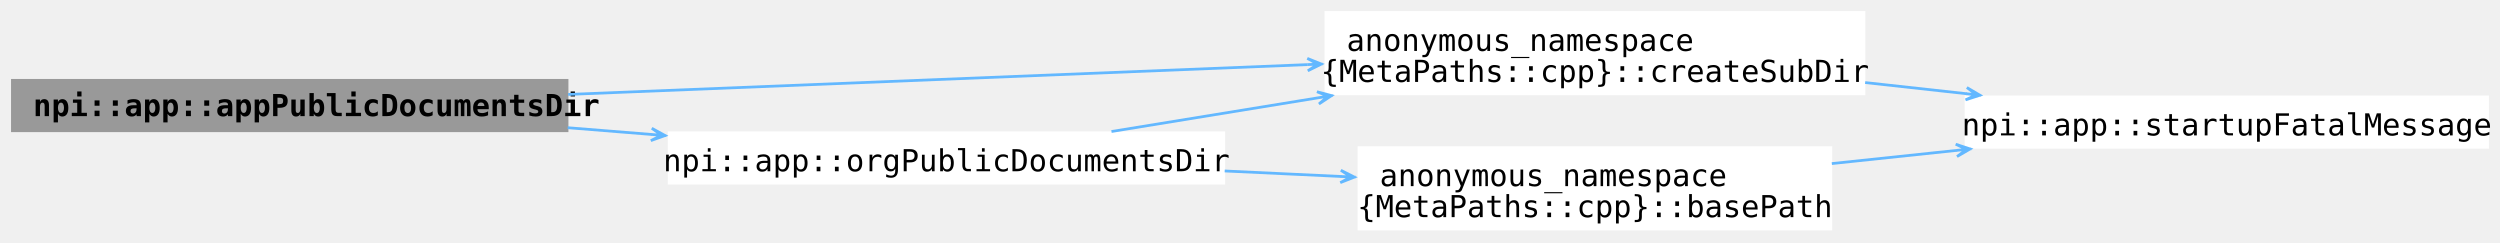
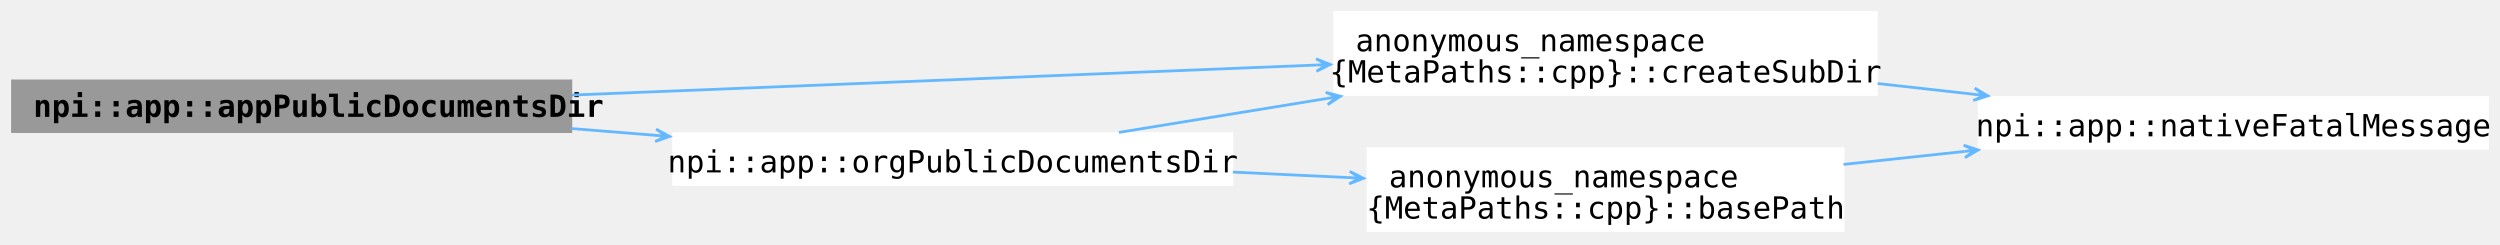
- <svg xmlns="http://www.w3.org/2000/svg" xmlns:xlink="http://www.w3.org/1999/xlink" width="906pt" height="88pt" viewBox="0.00 0.00 906.00 88.00">
+ <svg xmlns="http://www.w3.org/2000/svg" xmlns:xlink="http://www.w3.org/1999/xlink" width="900pt" height="88pt" viewBox="0.00 0.00 900.00 88.00">
  <g id="graph0" class="graph" transform="scale(1 1) rotate(0) translate(4 83.5)">
    <g id="Node000001" class="node">
      <g id="a_Node000001">
        <a xlink:title="Absolute application-level Public/Documents path.">
          <polygon fill="#999999" stroke="none" points="202,-54.88 0,-54.88 0,-35.62 202,-35.62 202,-54.88" />
          <text xml:space="preserve" text-anchor="start" x="8" y="-41.42" font-family="Consolas" font-weight="bold" font-size="11.00">npi::app::appPublicDocumentsDir</text>
        </a>
      </g>
    </g>
    <g id="Node000002" class="node">
      <g id="a_Node000002">
        <a xlink:href="../../df/d40/namespaceanonymous__namespace_02_meta_paths_8cpp_03.html#ad34f59342fdb3a04d27ff5ae0320ad25" target="_top" xlink:title="Create subdirectory under base path.">
          <polygon fill="white" stroke="none" points="672,-79.5 476,-79.5 476,-49 672,-49 672,-79.5" />
          <text xml:space="preserve" text-anchor="start" x="484" y="-65.05" font-family="Consolas" font-size="11.00">anonymous_namespace</text>
          <text xml:space="preserve" text-anchor="middle" x="574" y="-53.8" font-family="Consolas" font-size="11.00">{MetaPaths::cpp}::createSubDir</text>
        </a>
      </g>
    </g>
    <g id="edge1_Node000001_Node000002" class="edge">
      <g id="a_edge1_Node000001_Node000002">
        <a xlink:title=" ">
          <path fill="none" stroke="#63b8ff" d="M201.89,-49.28C280.71,-52.46 390.28,-56.88 469.92,-60.09" />
          <polygon fill="#63b8ff" stroke="#63b8ff" points="474.86,-60.29 469.77,-62.34 473.58,-60.24 469.86,-60.09 469.86,-60.09 469.86,-60.09 473.58,-60.24 469.95,-57.84 474.86,-60.29" />
        </a>
      </g>
    </g>
    <g id="Node000004" class="node">
      <g id="a_Node000004">
        <a xlink:href="../../dc/dba/namespacenpi_1_1app.html#ac0dca24602a75822c6f7fcf63f8781d9" target="_top" xlink:title="Absolute organization-level Public/Documents path.">
          <polygon fill="white" stroke="none" points="440,-35.88 238,-35.88 238,-16.62 440,-16.62 440,-35.88" />
          <text xml:space="preserve" text-anchor="middle" x="339" y="-21.43" font-family="Consolas" font-size="11.00">npi::app::orgPublicDocumentsDir</text>
        </a>
      </g>
    </g>
    <g id="edge3_Node000001_Node000004" class="edge">
      <g id="a_edge3_Node000001_Node000004">
        <a xlink:title=" ">
          <path fill="none" stroke="#63b8ff" d="M201.74,-37.22C211.84,-36.41 222.12,-35.58 232.27,-34.76" />
          <polygon fill="#63b8ff" stroke="#63b8ff" points="237.02,-34.38 232.22,-37.02 235.74,-34.48 232.04,-34.78 232.04,-34.78 232.04,-34.78 235.74,-34.48 231.86,-32.54 237.02,-34.38" />
        </a>
      </g>
    </g>
    <g id="Node000003" class="node">
      <g id="a_Node000003">
-         <a xlink:href="../../dc/dba/namespacenpi_1_1app.html#a9f6fcbf29fc09e84fd4f574b3eae5fdf" target="_top" xlink:title="Emergency startup fatal error message box.">
-           <polygon fill="white" stroke="none" points="898,-48.88 708,-48.88 708,-29.62 898,-29.62 898,-48.88" />
-           <text xml:space="preserve" text-anchor="middle" x="803" y="-34.42" font-family="Consolas" font-size="11.00">npi::app::startupFatalMessage</text>
+         <a xlink:href="../../dc/dba/namespacenpi_1_1app.html#a30b5245afa890e98f19f43c58f29e633" target="_top" xlink:title="Windows native fatal error message box.">
+           <polygon fill="white" stroke="none" points="892,-48.88 708,-48.88 708,-29.62 892,-29.62 892,-48.88" />
+           <text xml:space="preserve" text-anchor="middle" x="800" y="-34.42" font-family="Consolas" font-size="11.00">npi::app::nativeFatalMessage</text>
        </a>
      </g>
    </g>
    <g id="edge2_Node000002_Node000003" class="edge">
      <g id="a_edge2_Node000002_Node000003">
        <a xlink:title=" ">
-           <path fill="none" stroke="#63b8ff" d="M671.93,-53.58C684.15,-52.23 696.63,-50.85 708.79,-49.52" />
-           <polygon fill="#63b8ff" stroke="#63b8ff" points="713.52,-48.99 708.8,-51.78 712.25,-49.13 708.55,-49.54 708.55,-49.54 708.55,-49.54 712.25,-49.13 708.3,-47.31 713.52,-48.99" />
+           <path fill="none" stroke="#63b8ff" d="M671.95,-53.43C683.53,-52.14 695.32,-50.82 706.83,-49.54" />
+           <polygon fill="#63b8ff" stroke="#63b8ff" points="711.61,-49 706.89,-51.79 710.34,-49.15 706.64,-49.56 706.64,-49.56 706.64,-49.56 710.34,-49.15 706.39,-47.32 711.61,-49" />
        </a>
      </g>
    </g>
    <g id="edge6_Node000004_Node000002" class="edge">
      <g id="a_edge6_Node000004_Node000002">
        <a xlink:title=" ">
          <path fill="none" stroke="#63b8ff" d="M398.8,-35.84C421.51,-39.54 448.14,-43.89 473.65,-48.05" />
          <polygon fill="#63b8ff" stroke="#63b8ff" points="478.56,-48.85 473.26,-50.26 477.29,-48.64 473.62,-48.04 473.62,-48.04 473.62,-48.04 477.29,-48.64 473.99,-45.82 478.56,-48.85" />
        </a>
      </g>
    </g>
    <g id="Node000005" class="node">
      <g id="a_Node000005">
        <a xlink:href="../../df/d40/namespaceanonymous__namespace_02_meta_paths_8cpp_03.html#a6b23c92ed8a542082d8cddde4bd55b47" target="_top" xlink:title="Resolve base path using Known Folder ID or environment variable fallback.">
          <polygon fill="white" stroke="none" points="660,-30.5 488,-30.5 488,0 660,0 660,-30.5" />
          <text xml:space="preserve" text-anchor="start" x="496" y="-16.05" font-family="Consolas" font-size="11.00">anonymous_namespace</text>
          <text xml:space="preserve" text-anchor="middle" x="574" y="-4.8" font-family="Consolas" font-size="11.00">{MetaPaths::cpp}::basePath</text>
        </a>
      </g>
    </g>
    <g id="edge4_Node000004_Node000005" class="edge">
      <g id="a_edge4_Node000004_Node000005">
        <a xlink:title=" ">
          <path fill="none" stroke="#63b8ff" d="M439.83,-21.54C453.88,-20.87 468.26,-20.19 482.13,-19.54" />
          <polygon fill="#63b8ff" stroke="#63b8ff" points="486.82,-19.32 481.93,-21.8 485.54,-19.38 481.83,-19.55 481.83,-19.55 481.83,-19.55 485.54,-19.38 481.72,-17.31 486.82,-19.32" />
        </a>
      </g>
    </g>
    <g id="edge5_Node000005_Node000003" class="edge">
      <g id="a_edge5_Node000005_Node000003">
        <a xlink:title=" ">
-           <path fill="none" stroke="#63b8ff" d="M659.85,-24.22C674.64,-25.78 690.12,-27.42 705.19,-29.01" />
-           <polygon fill="#63b8ff" stroke="#63b8ff" points="709.96,-29.52 704.75,-31.23 708.69,-29.38 704.99,-28.99 704.99,-28.99 704.99,-28.99 708.69,-29.38 705.23,-26.76 709.96,-29.52" />
+           <path fill="none" stroke="#63b8ff" d="M659.68,-24.32C673.89,-25.84 688.71,-27.43 703.17,-28.98" />
+           <polygon fill="#63b8ff" stroke="#63b8ff" points="708.13,-29.51 702.92,-31.22 706.85,-29.38 703.16,-28.98 703.16,-28.98 703.16,-28.98 706.85,-29.38 703.4,-26.74 708.13,-29.51" />
        </a>
      </g>
    </g>
  </g>
</svg>
